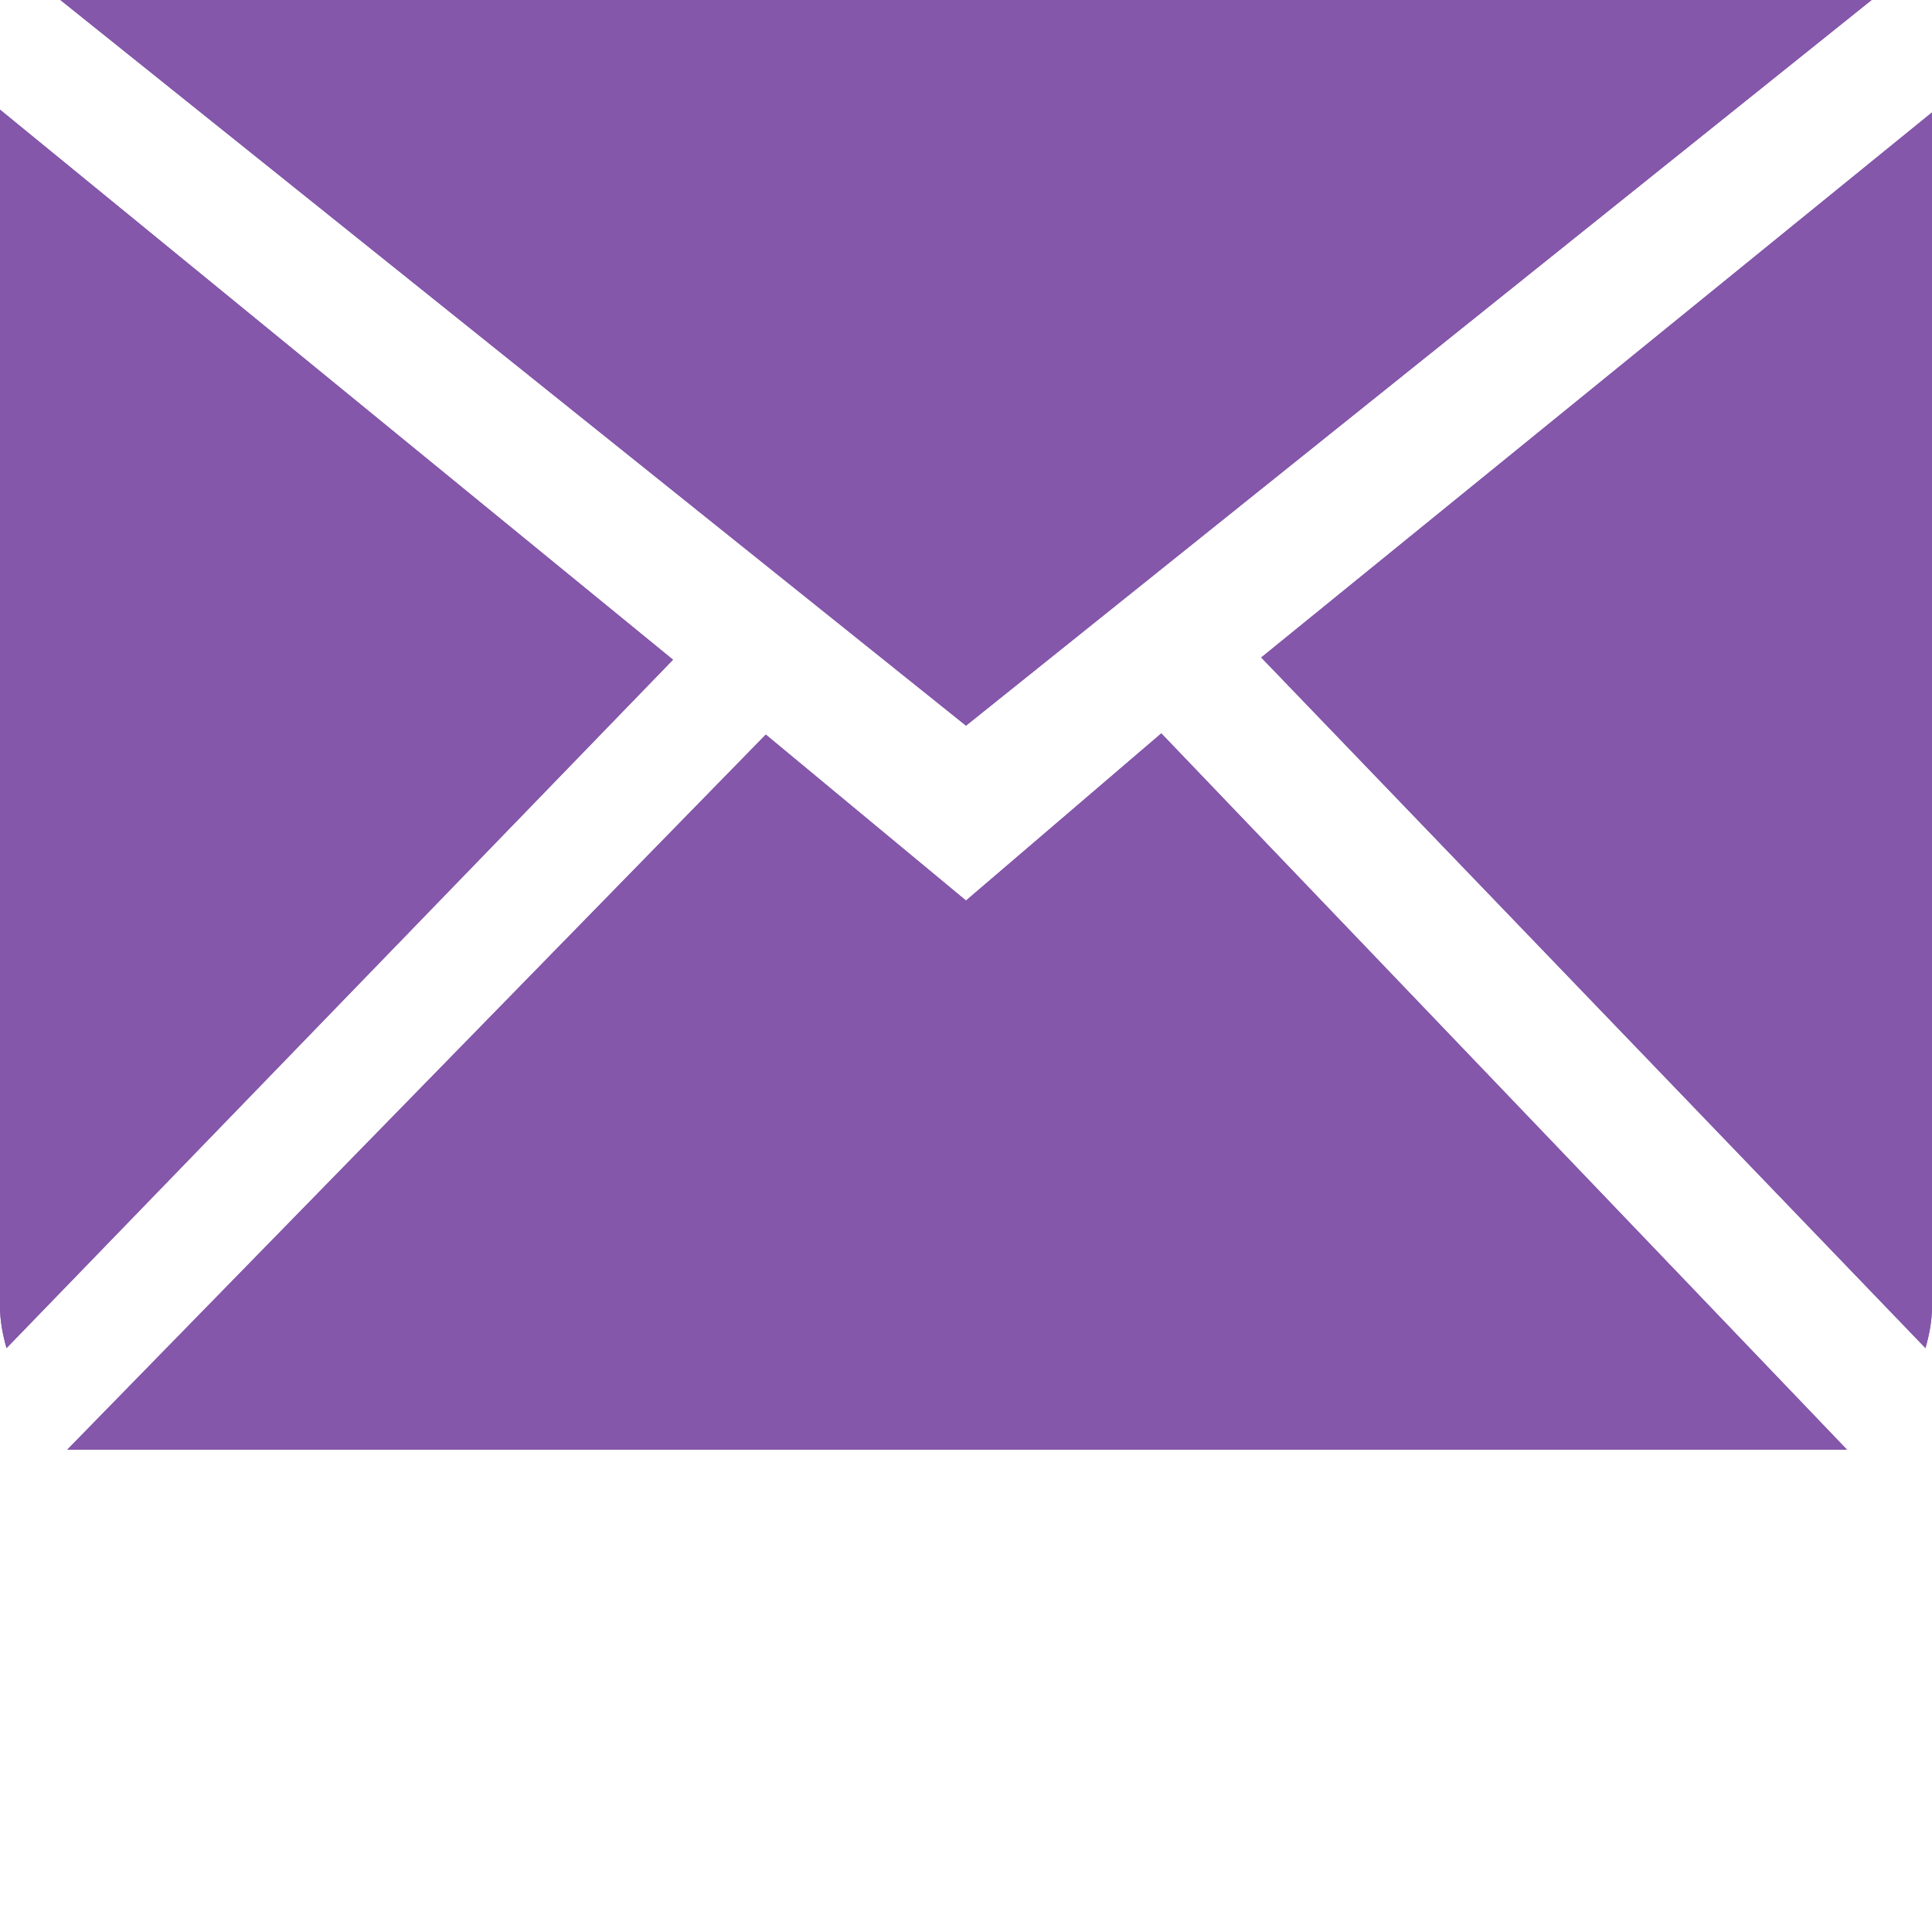
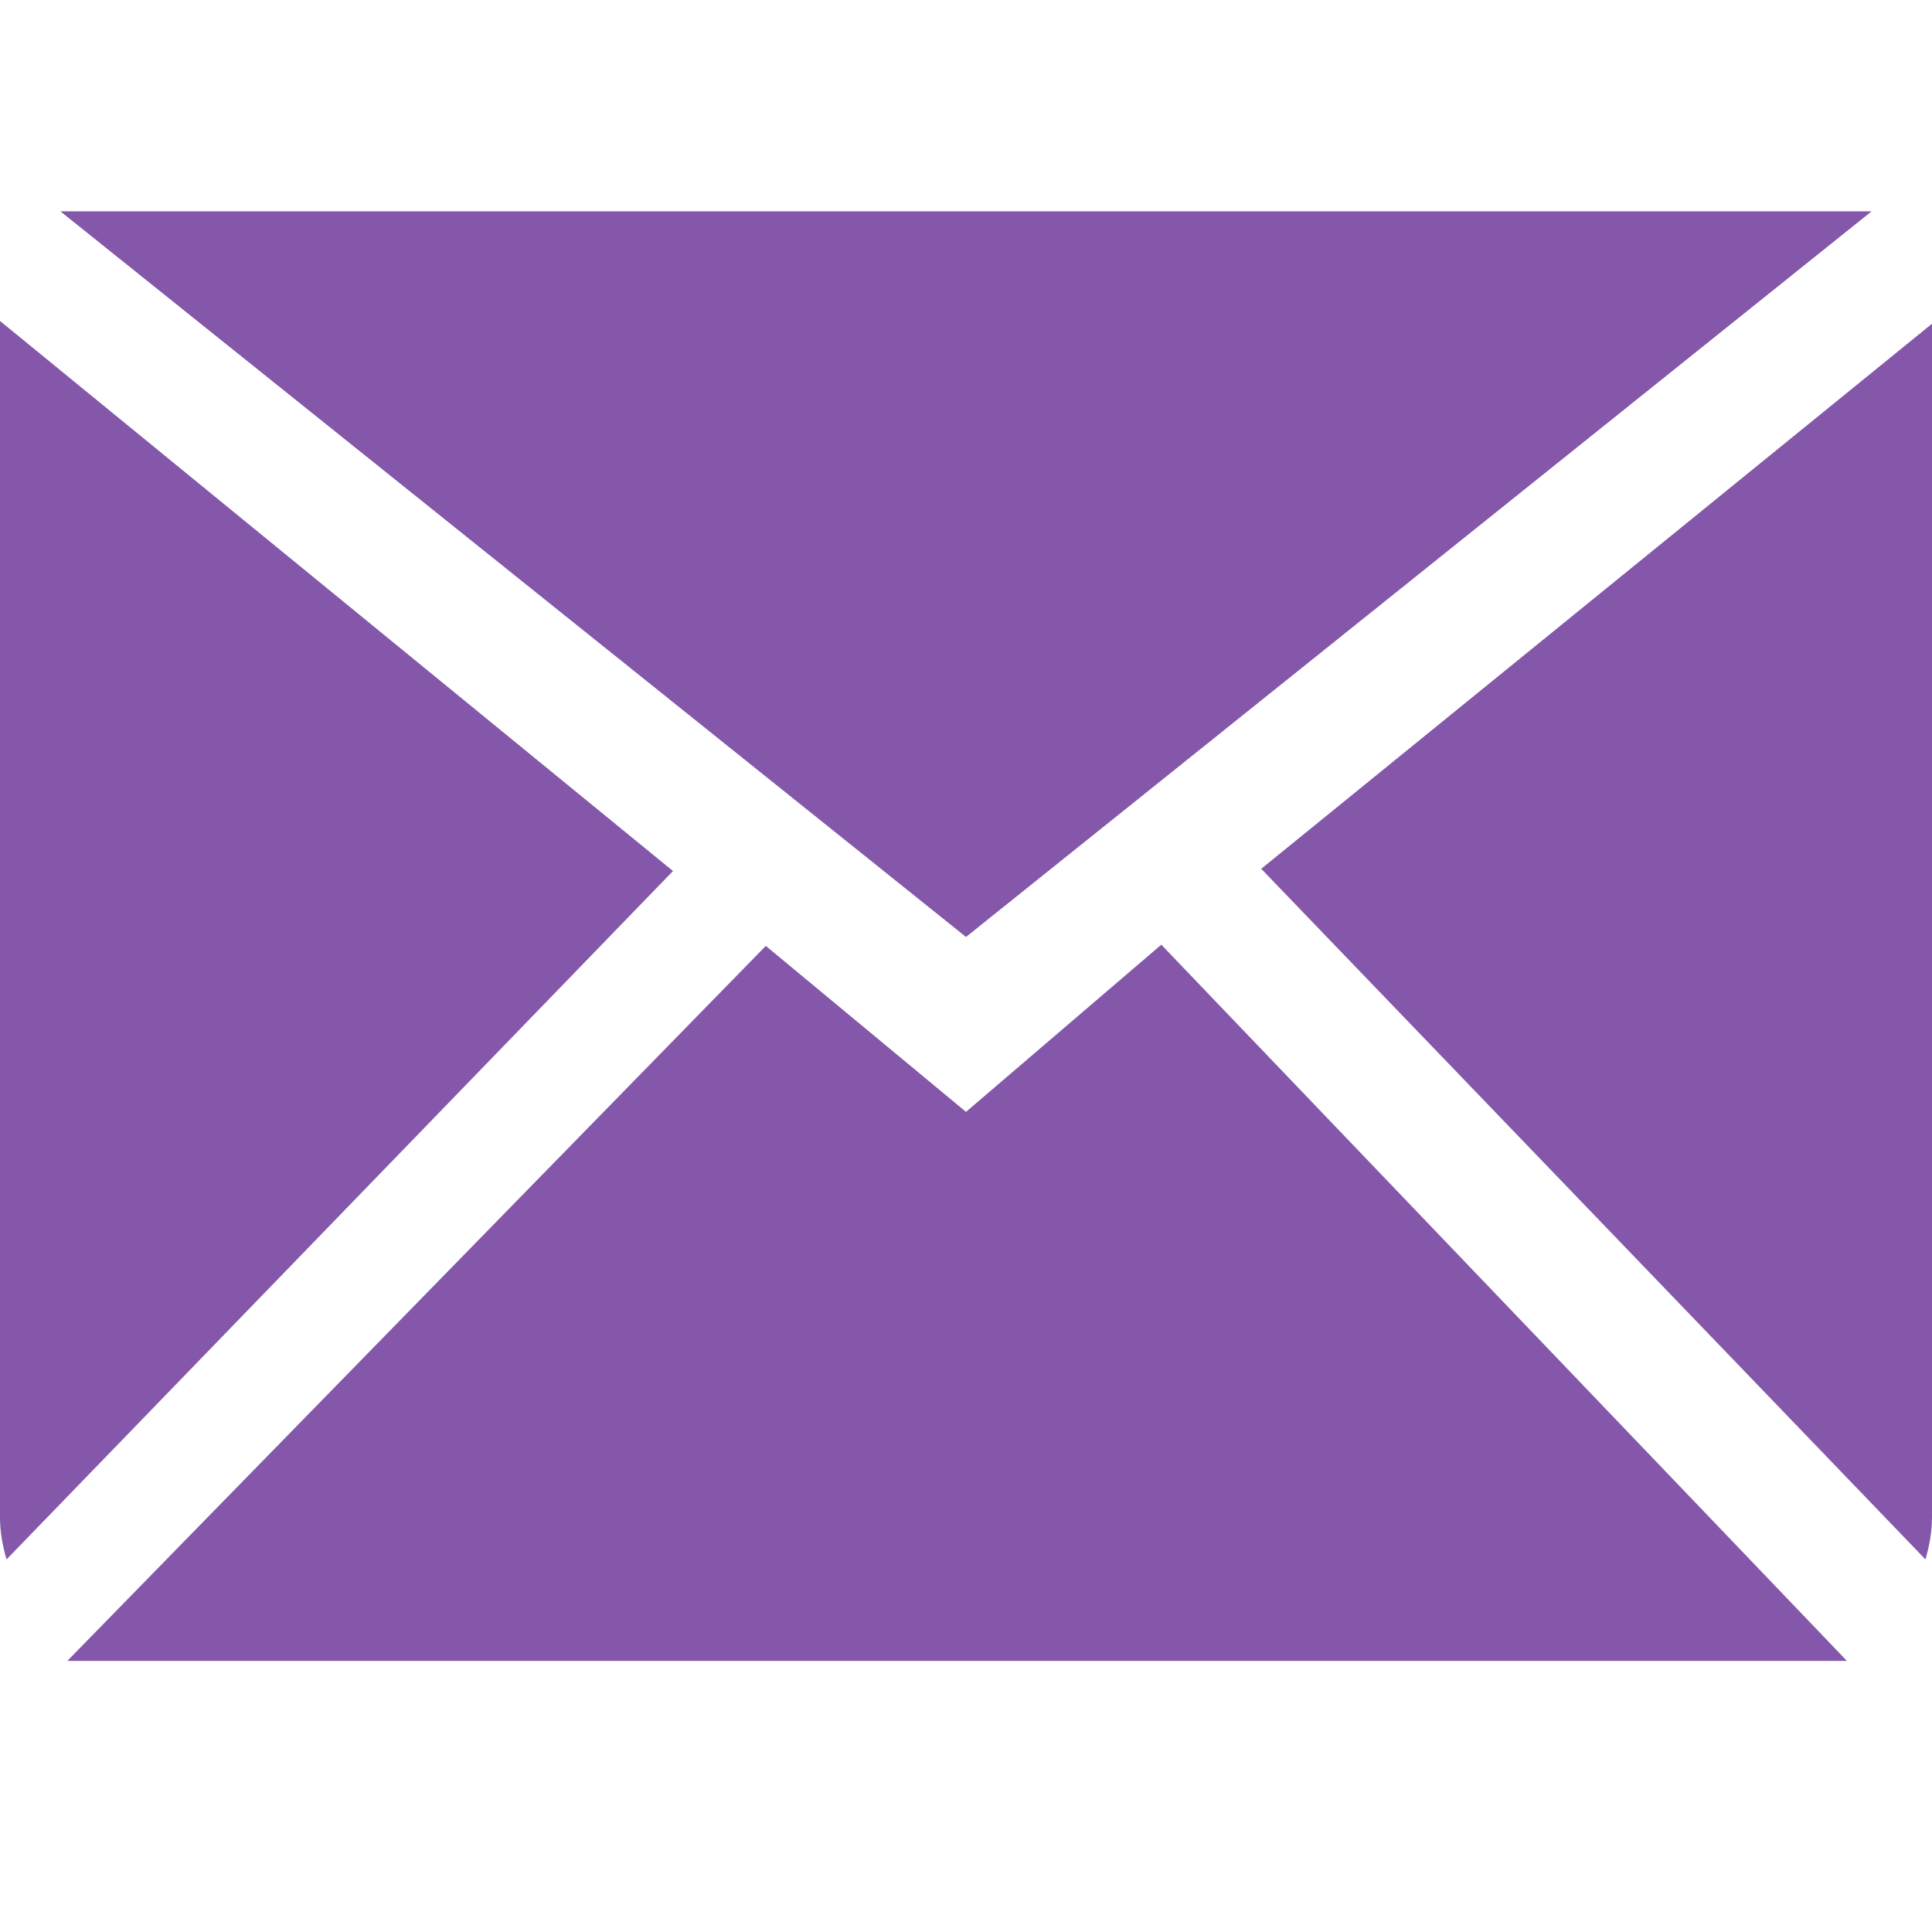
- <svg xmlns="http://www.w3.org/2000/svg" width="800px" height="800px" viewBox="0 0 32.00 32.00" version="1.1" fill="#ecd9fa" transform="rotate(0)">
+ <svg xmlns="http://www.w3.org/2000/svg" width="100px" height="100px" viewBox="0 -3.5 32 32" version="1.1" fill="#000000">
  <g id="SVGRepo_bgCarrier" stroke-width="0" />
-   <g id="SVGRepo_tracerCarrier" stroke-linecap="round" stroke-linejoin="round" stroke="#ecd9fa" stroke-width="0.64">
+   <g id="SVGRepo_tracerCarrier" stroke-linecap="round" stroke-linejoin="round" />
+   <g id="SVGRepo_iconCarrier">
    <defs> </defs>
    <g id="Page-1" stroke="none" stroke-width="1" fill="none" fill-rule="evenodd">
      <g id="Icon-Set-Filled" transform="translate(-414, -261)" fill="#8457aa">
        <path d="M430,275.916 L426.684,273.167 L415.115,285.01 L444.591,285.01 L433.235,273.147 L430,275.916 L430,275.916 Z M434.89,271.89 L445.892,283.329 C445.955,283.107 446,282.877 446,282.634 L446,262.862 L434.89,271.89 L434.89,271.89 Z M414,262.816 L414,282.634 C414,282.877 414.045,283.107 414.108,283.329 L425.147,271.927 L414,262.816 L414,262.816 Z M445,261 L415,261 L430,273.019 L445,261 L445,261 Z" id="mail"> </path>
      </g>
    </g>
  </g>
-   <g id="SVGRepo_iconCarrier">
-     <defs> </defs>
-     <g id="Page-1" stroke-width="0" fill="none" fill-rule="evenodd">
-       <g id="Icon-Set-Filled" transform="translate(-414, -261)" fill="#8457aa">
-         <path d="M430,275.916 L426.684,273.167 L415.115,285.01 L444.591,285.01 L433.235,273.147 L430,275.916 L430,275.916 Z M434.89,271.89 L445.892,283.329 C445.955,283.107 446,282.877 446,282.634 L446,262.862 L434.89,271.89 L434.89,271.89 Z M414,262.816 L414,282.634 C414,282.877 414.045,283.107 414.108,283.329 L425.147,271.927 L414,262.816 L414,262.816 Z M445,261 L415,261 L430,273.019 L445,261 L445,261 Z" id="mail"> </path>
-       </g>
-     </g>
-   </g>
</svg>
